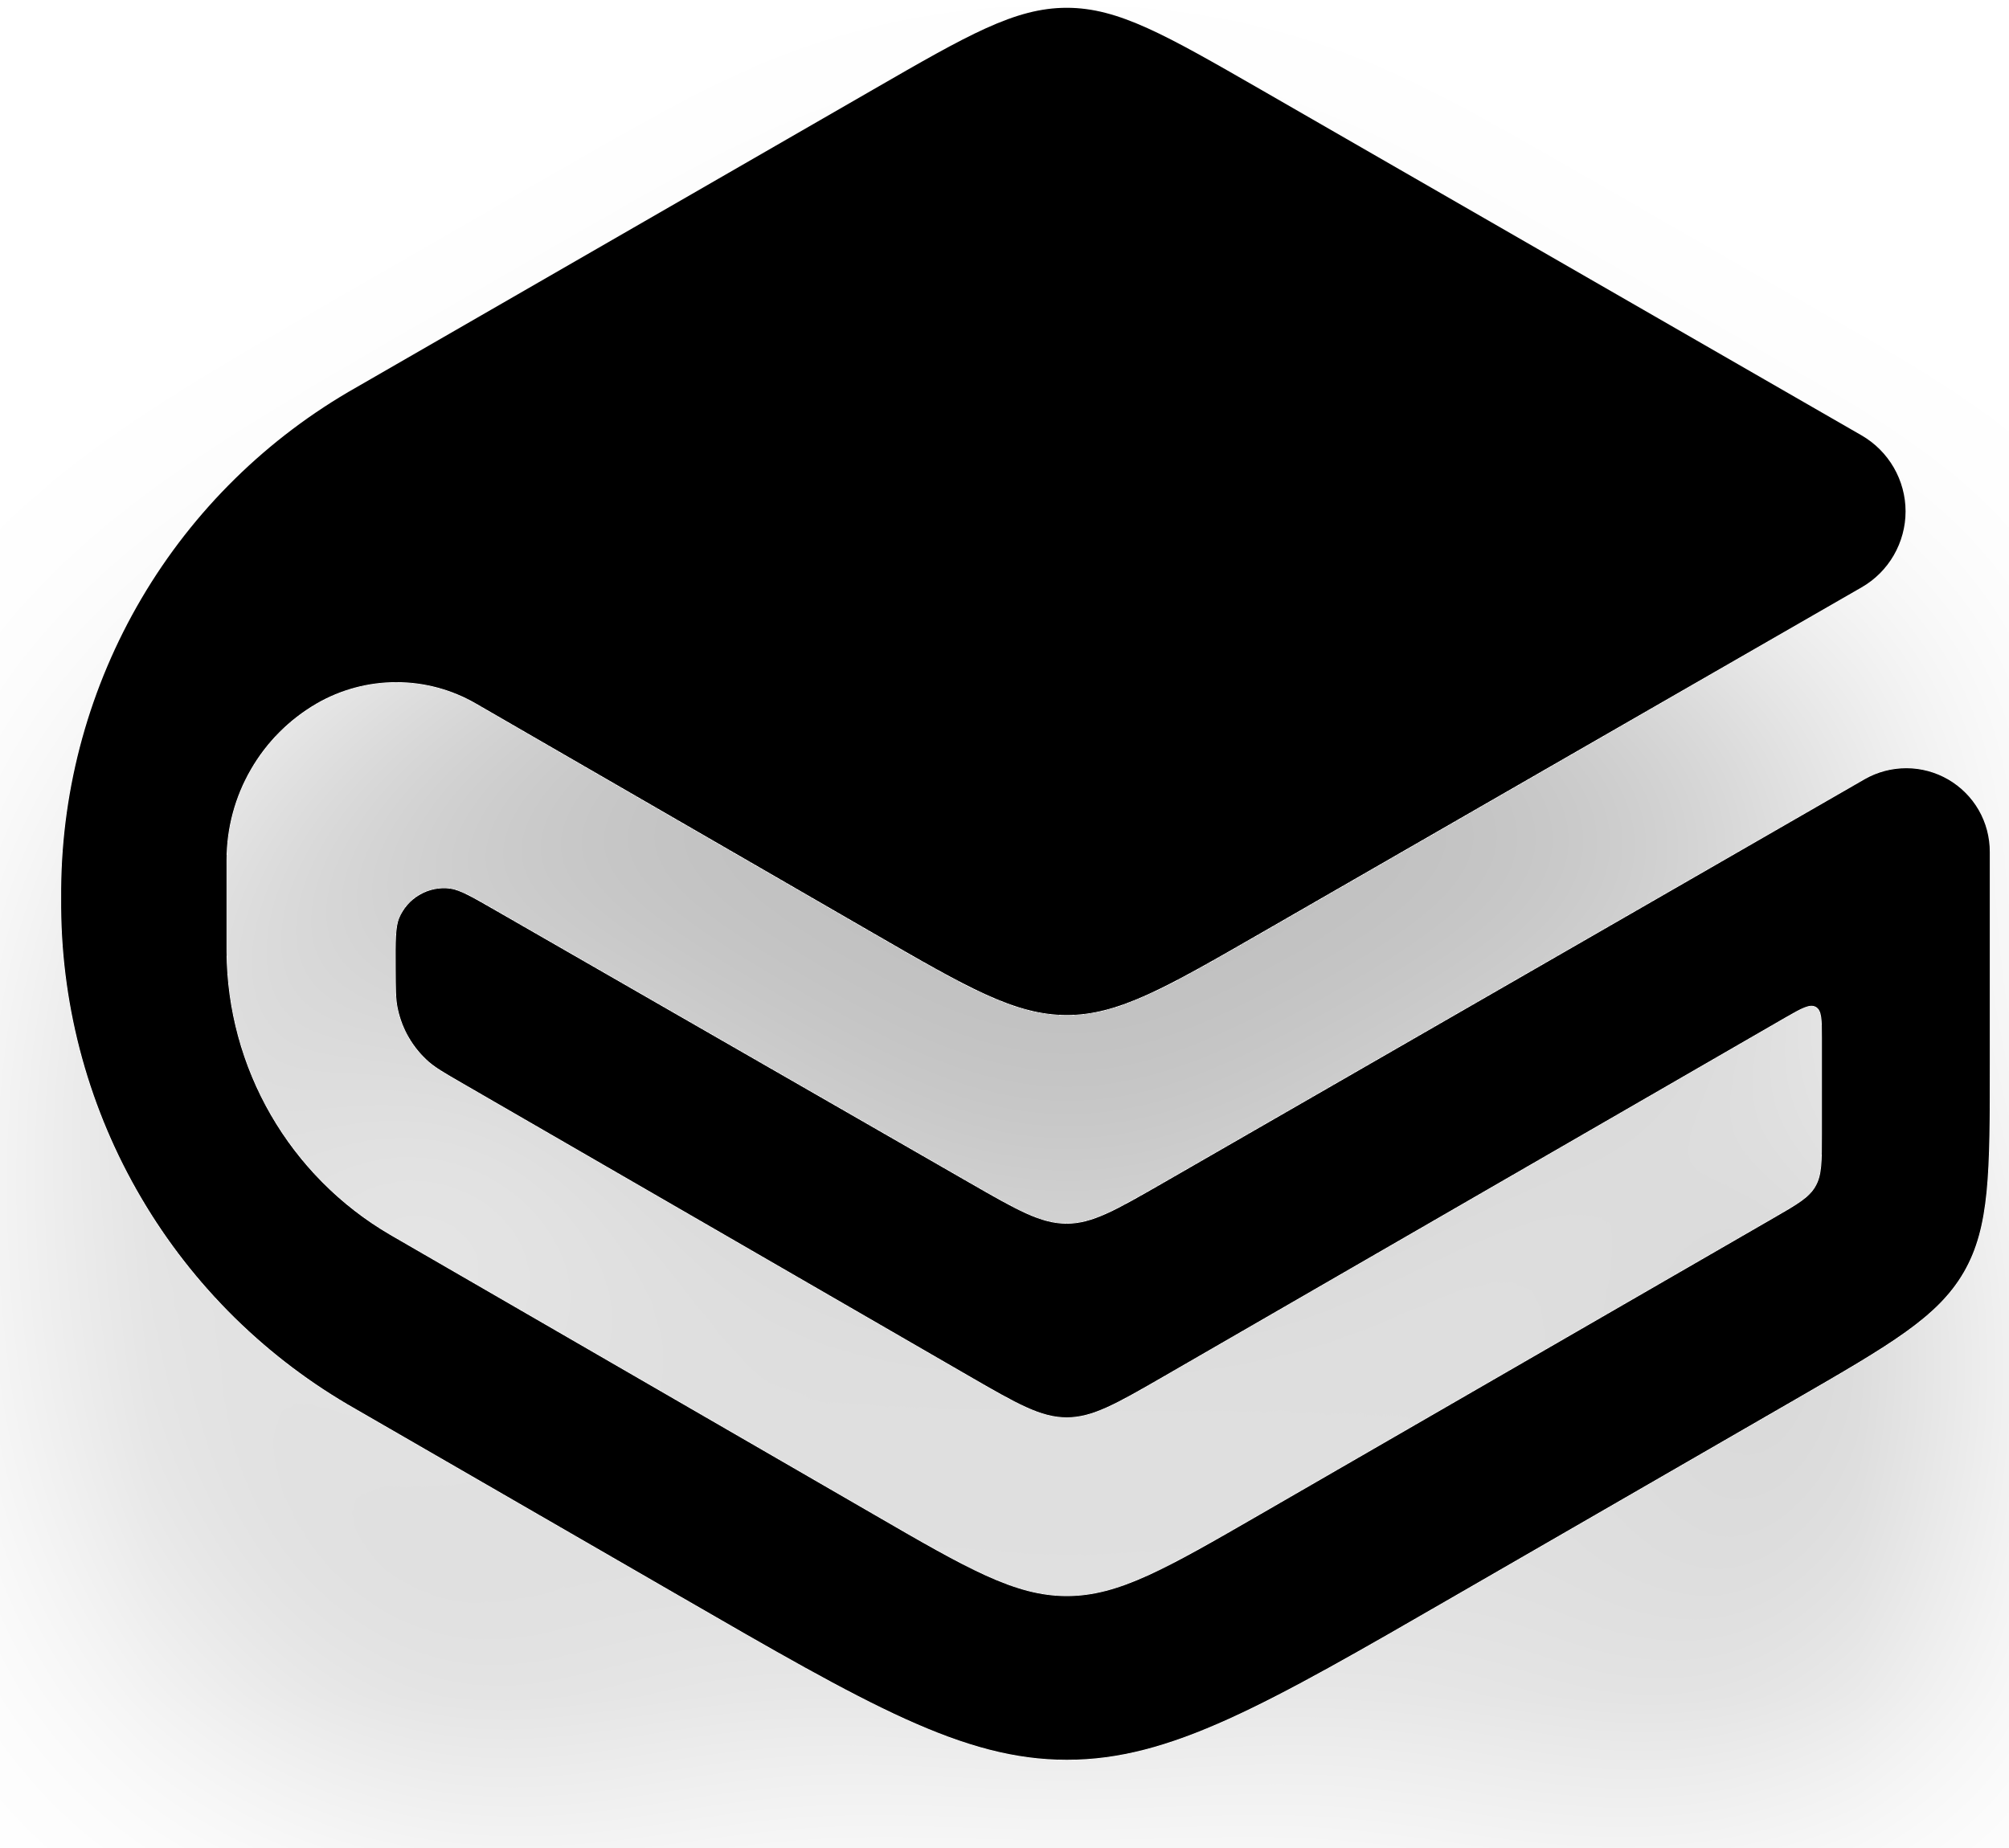
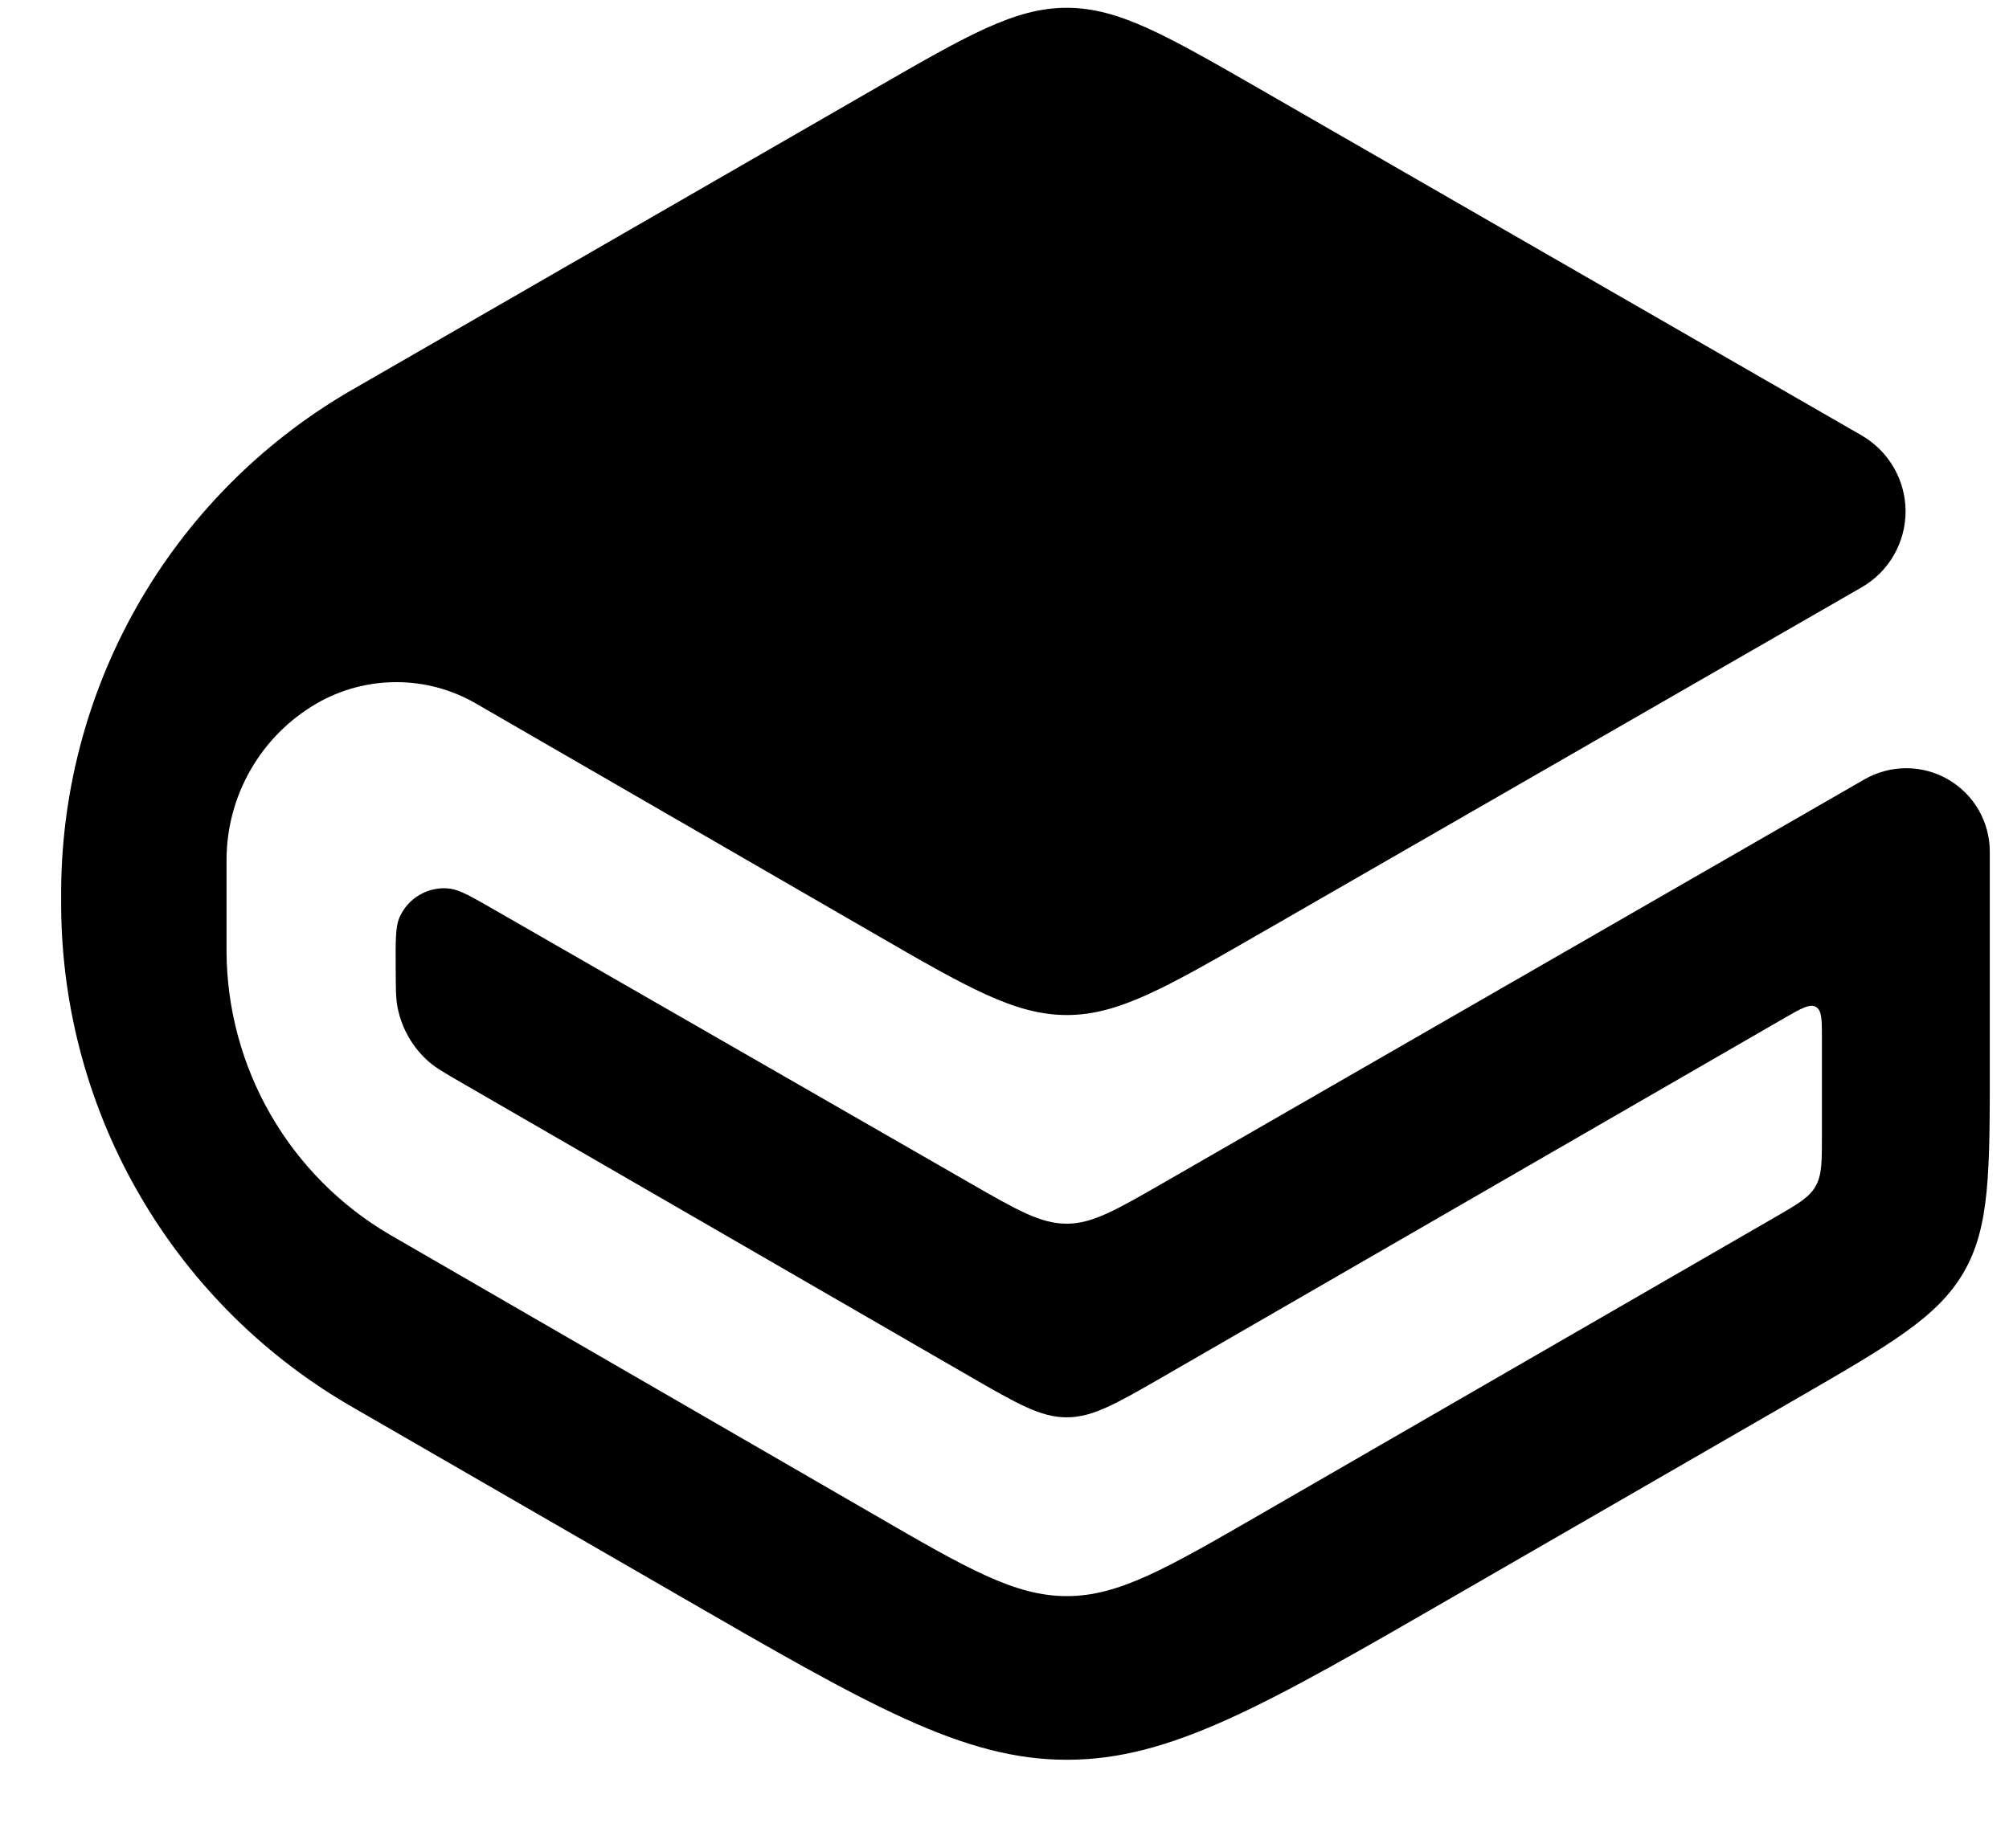
<svg xmlns="http://www.w3.org/2000/svg" width="25" height="23" viewBox="0 0 25 23" fill="none">
  <g filter="url(#filter0_d_523_2360)">
    <path d="M13.274 0.097C12.629 0.097 12.041 0.437 10.867 1.114L4.436 4.82C3.329 5.446 2.406 6.352 1.761 7.448C1.116 8.544 0.771 9.791 0.761 11.063L0.761 11.299C0.771 12.569 1.115 13.815 1.759 14.91C2.402 16.005 3.323 16.911 4.428 17.537L8.451 19.86C10.805 21.22 11.982 21.902 13.275 21.902C14.567 21.903 15.745 21.224 18.1 19.864L22.351 17.411C23.528 16.731 24.115 16.391 24.438 15.832C24.761 15.272 24.762 14.592 24.761 13.232V10.602C24.761 10.42 24.714 10.24 24.623 10.082C24.532 9.924 24.401 9.793 24.243 9.701C24.085 9.61 23.906 9.561 23.723 9.561C23.541 9.561 23.361 9.608 23.203 9.699L14.475 14.723C13.888 15.06 13.595 15.23 13.274 15.23C12.951 15.23 12.658 15.062 12.07 14.724L6.166 11.331C5.869 11.16 5.72 11.075 5.601 11.06C5.47 11.043 5.336 11.07 5.222 11.137C5.107 11.203 5.018 11.306 4.967 11.428C4.922 11.539 4.922 11.71 4.924 12.053C4.926 12.305 4.924 12.431 4.949 12.547C5.002 12.806 5.138 13.04 5.336 13.214C5.425 13.291 5.534 13.354 5.752 13.48L12.067 17.13C12.656 17.47 12.951 17.64 13.274 17.64C13.598 17.64 13.891 17.47 14.48 17.131L22.22 12.662C22.422 12.546 22.522 12.49 22.597 12.532C22.672 12.576 22.672 12.692 22.672 12.924V14.117C22.672 14.457 22.673 14.627 22.592 14.766C22.512 14.906 22.365 14.99 22.07 15.16L15.688 18.845C14.51 19.525 13.921 19.865 13.275 19.865C12.629 19.865 12.039 19.525 10.863 18.843L4.893 15.391L4.85 15.366C4.235 15.006 3.725 14.492 3.369 13.875C3.013 13.258 2.823 12.559 2.819 11.846V10.7C2.82 10.306 2.923 9.92 3.12 9.579C3.316 9.237 3.599 8.954 3.939 8.756C4.24 8.582 4.582 8.49 4.93 8.49C5.278 8.489 5.62 8.581 5.921 8.755L10.867 11.613C12.041 12.292 12.629 12.632 13.274 12.633C13.919 12.633 14.507 12.293 15.684 11.616L23.166 7.31C23.332 7.215 23.47 7.077 23.566 6.911C23.662 6.745 23.713 6.556 23.713 6.365C23.713 6.173 23.662 5.985 23.566 5.819C23.47 5.653 23.332 5.515 23.166 5.419L15.681 1.11C14.506 0.435 13.919 0.097 13.275 0.097H13.274Z" fill="black" />
  </g>
  <defs>
-     <filter id="filter0_d_523_2360" x="-3.239" y="0.097" width="32" height="29.805" filterUnits="userSpaceOnUse" color-interpolation-filters="sRGB">
-       <feFlood flood-opacity="0" result="BackgroundImageFix" />
-       <feColorMatrix in="SourceAlpha" type="matrix" values="0 0 0 0 0 0 0 0 0 0 0 0 0 0 0 0 0 0 127 0" result="hardAlpha" />
-       <feOffset dy="4" />
-       <feGaussianBlur stdDeviation="2" />
-       <feComposite in2="hardAlpha" operator="out" />
-       <feColorMatrix type="matrix" values="0 0 0 0 0 0 0 0 0 0 0 0 0 0 0 0 0 0 0.25 0" />
-       <feBlend mode="normal" in2="BackgroundImageFix" result="effect1_dropShadow_523_2360" />
-       <feBlend mode="normal" in="SourceGraphic" in2="effect1_dropShadow_523_2360" result="shape" />
-     </filter>
-   </defs>
+ </defs>
</svg>
